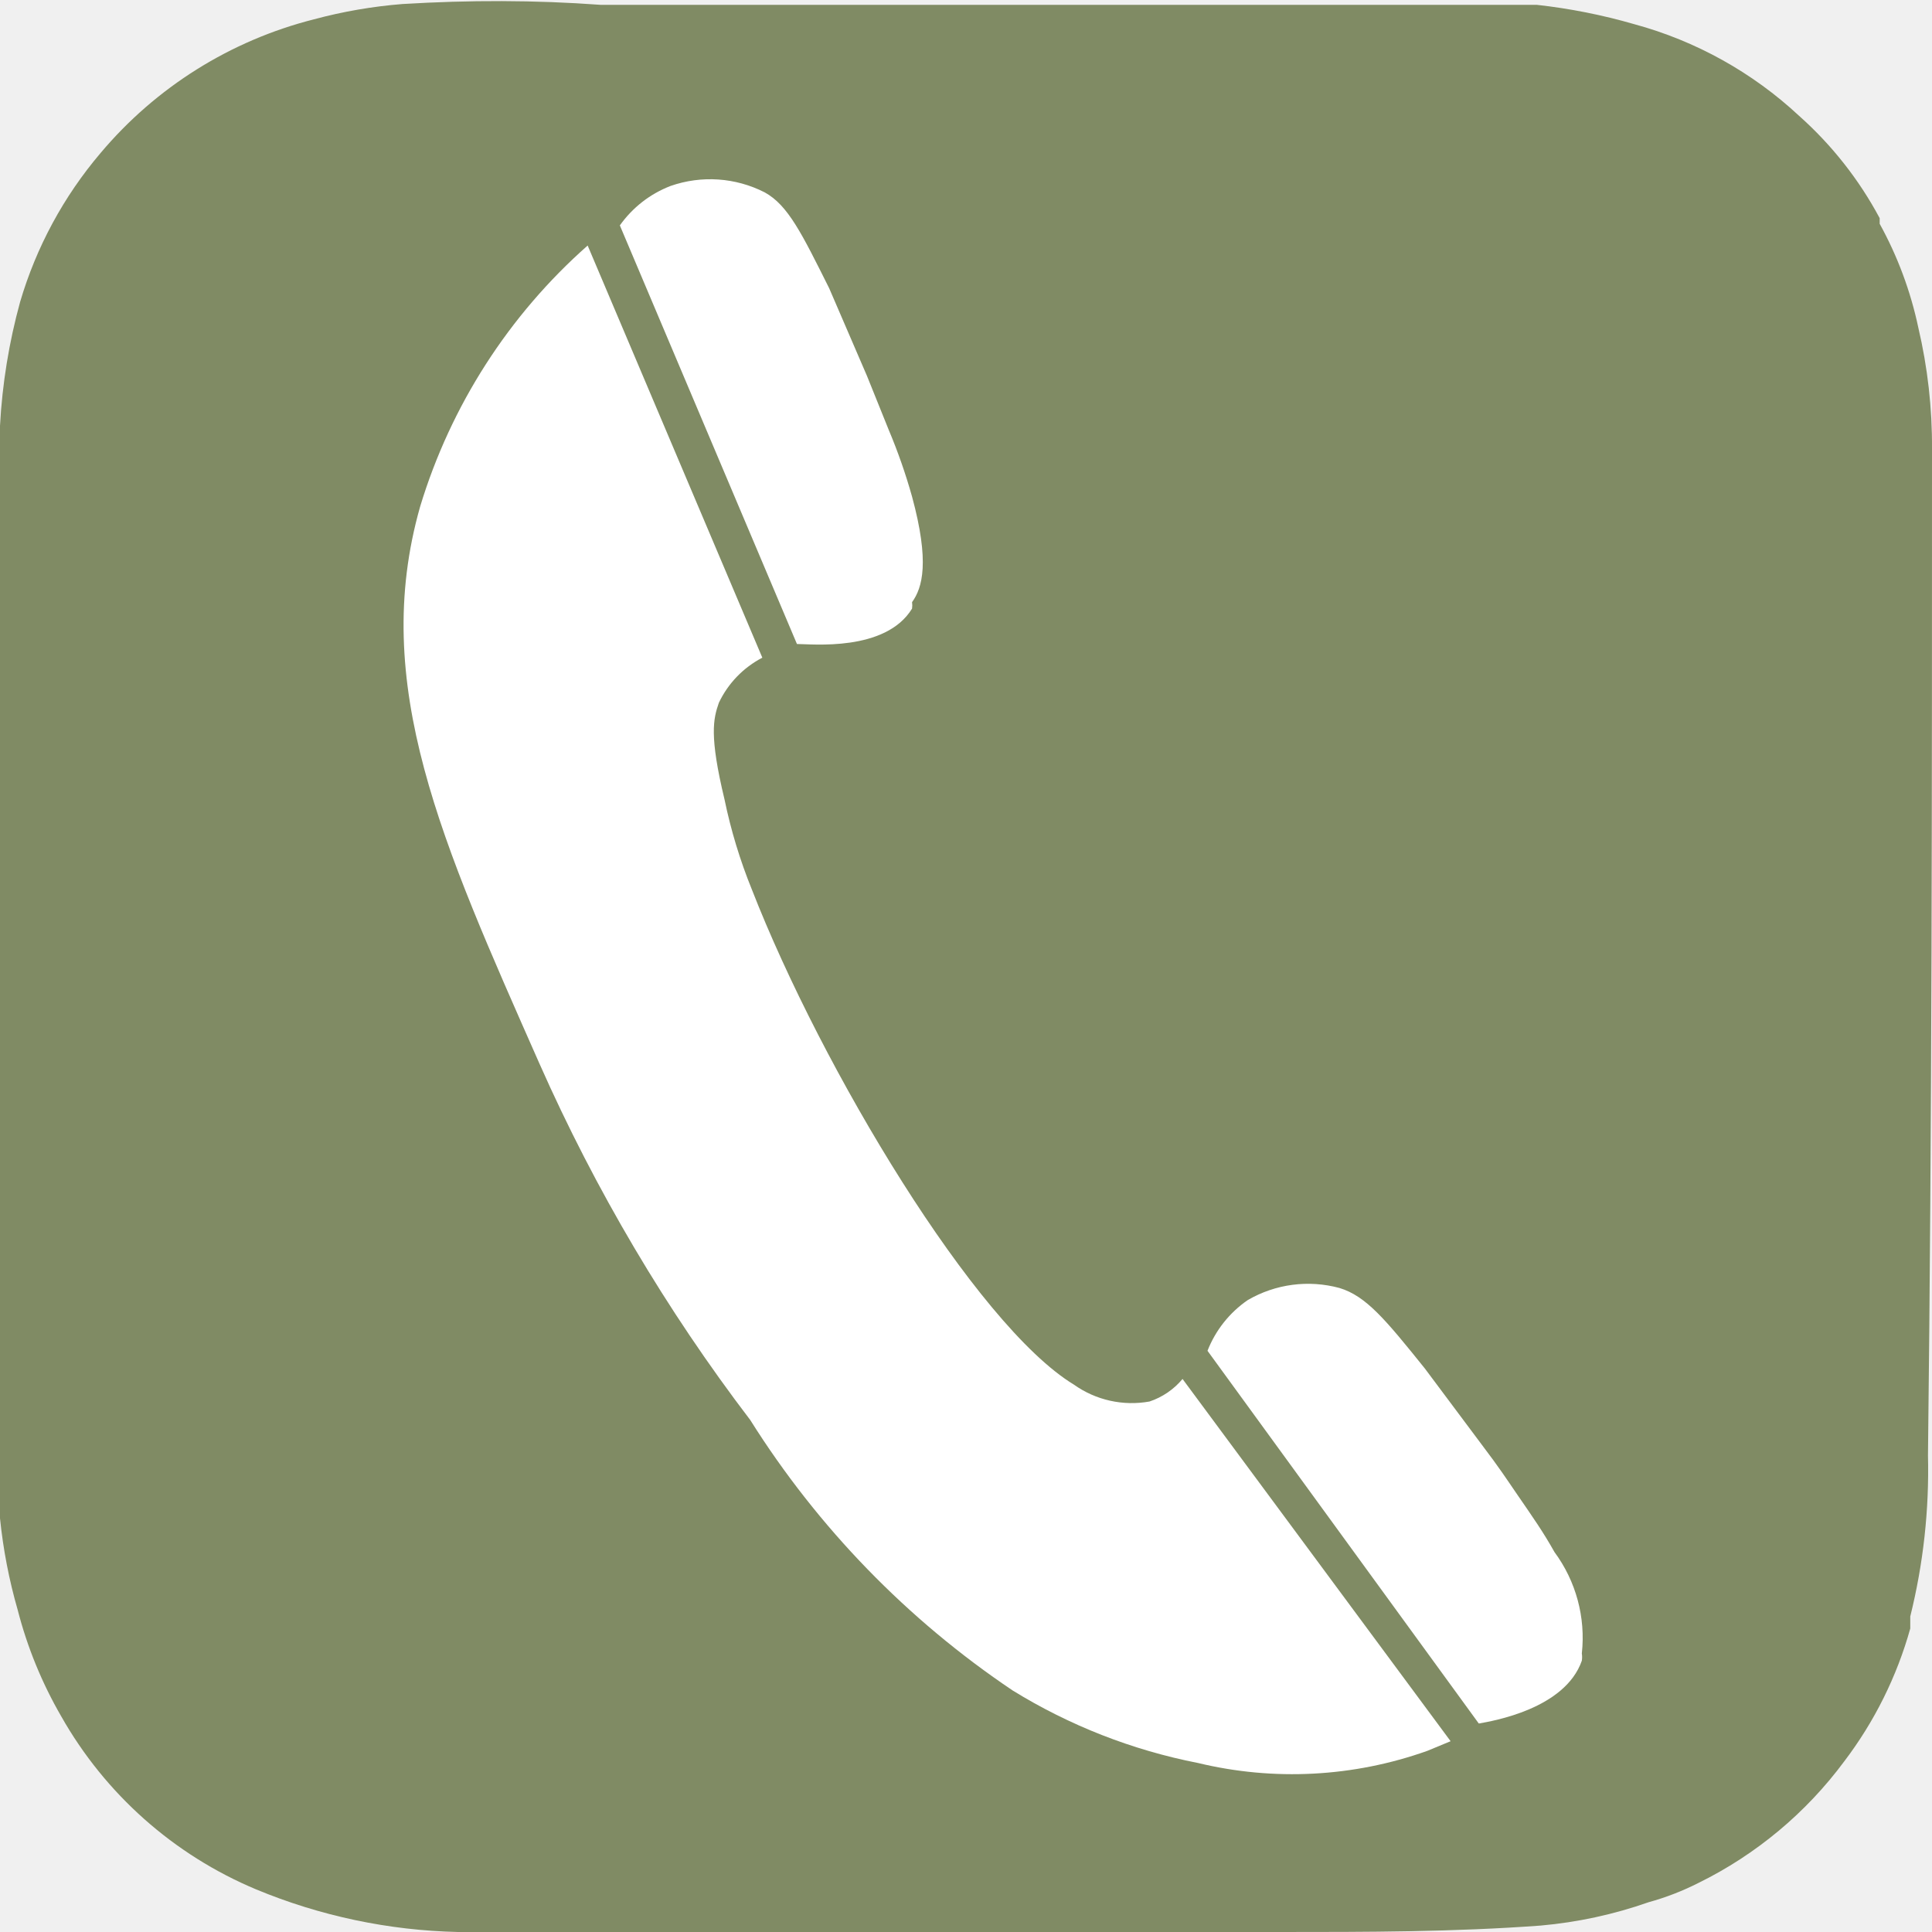
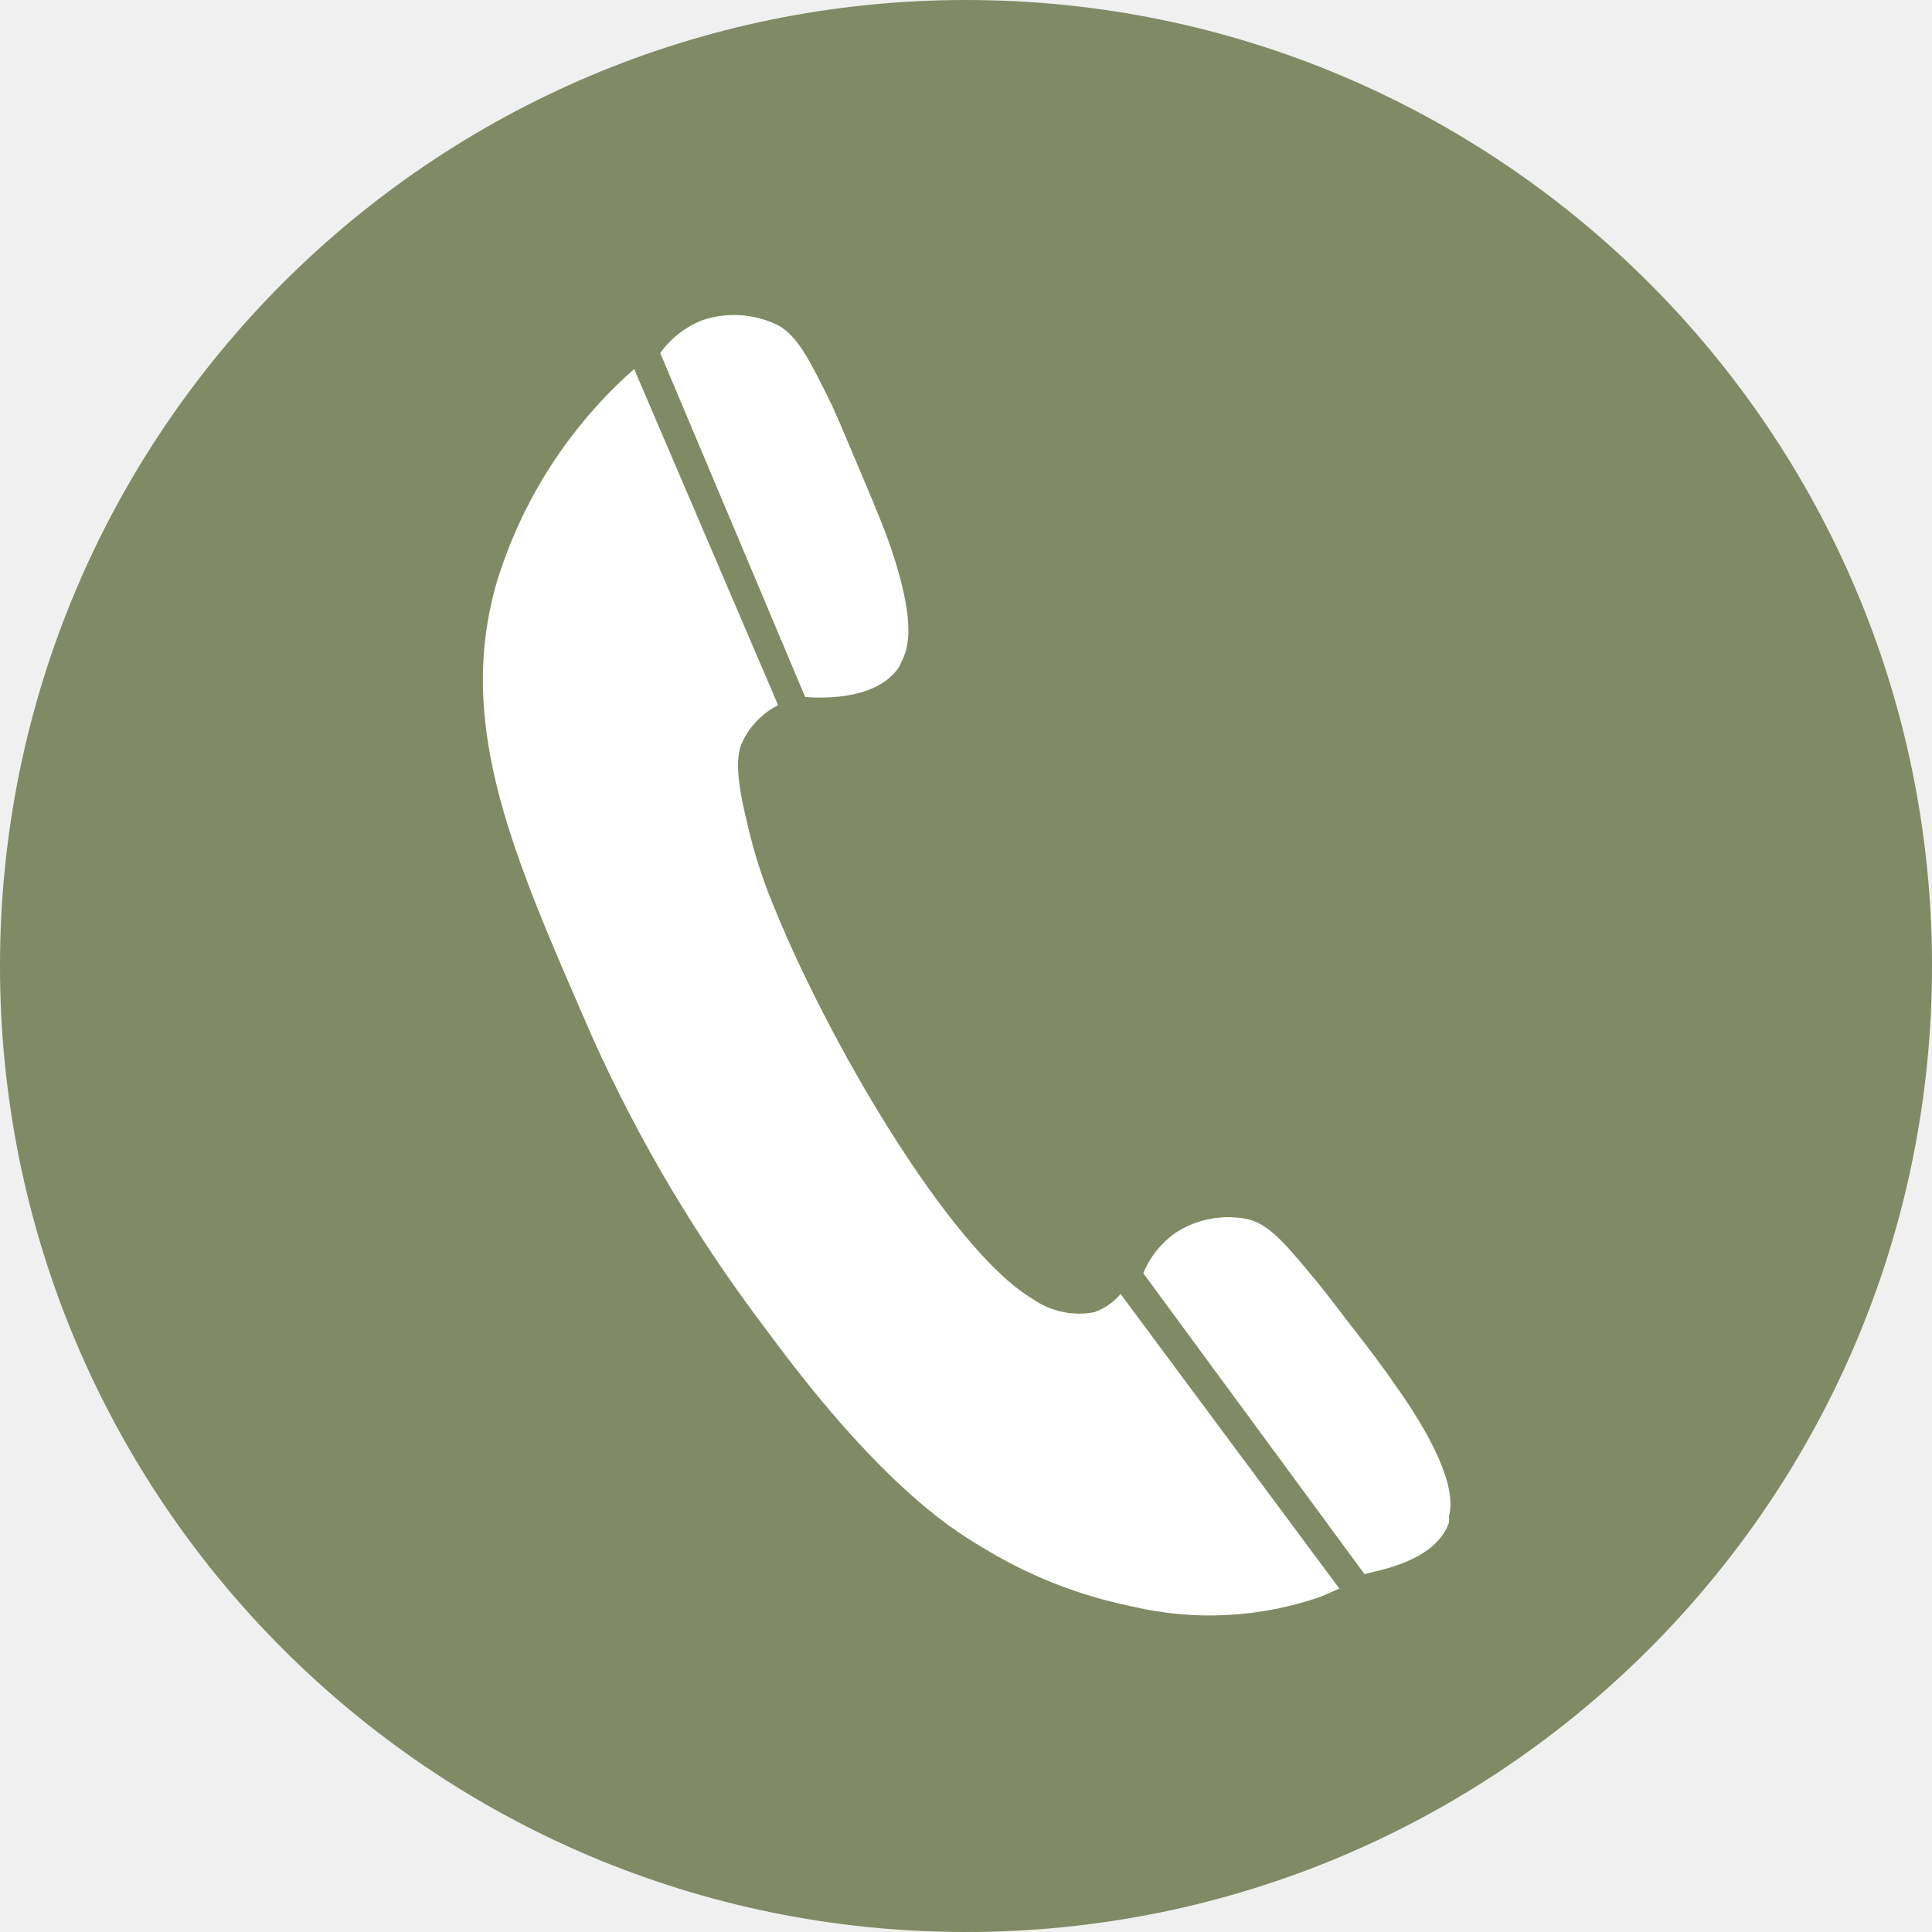
- <svg xmlns="http://www.w3.org/2000/svg" viewBox="0 0 24 24">
+ <svg xmlns="http://www.w3.org/2000/svg" viewBox="0 0 40 40">
  <defs>
-     <style>.cls-1{fill:#808b64;}.cls-2{fill:#fff;}</style>
+     <style>.cls-1{fill:#808a64;}.cls-2{fill:#fff;}</style>
  </defs>
  <g id="Calque_2" data-name="Calque 2">
    <g id="Calque_1-2" data-name="Calque 1">
-       <path class="cls-1" d="M24,5.58a6.42,6.42,0,0,0-.17-1.51,4.68,4.68,0,0,0-.48-1.29l0-.07a4.61,4.61,0,0,0-1-1.27A4.88,4.88,0,0,0,20.3.3,7.2,7.2,0,0,0,19.09.06c-.5,0-1,0-1.53,0H7.46C6.64,0,5.83,0,5,.05A6.1,6.1,0,0,0,3.9.24,5.1,5.1,0,0,0,1.25,1.9a5.06,5.06,0,0,0-1,1.85A7.28,7.28,0,0,0,0,5.29c0,.94,0,1.89,0,2.83V12c0,1.71,0,3.41,0,5.12,0,.58,0,1.16,0,1.74A6.48,6.48,0,0,0,.22,20v0a5.24,5.24,0,0,0,.54,1.32,5,5,0,0,0,2.42,2.15A6.94,6.94,0,0,0,5.69,24c.63,0,1.26,0,1.9,0H15.9c1.08,0,2.16,0,3.24-.08a5.52,5.52,0,0,0,1.34-.29,3.32,3.32,0,0,0,.62-.24,5,5,0,0,0,1.81-1.51,4.91,4.91,0,0,0,.82-1.65c0-.05,0-.1,0-.15a7.53,7.53,0,0,0,.22-2C24,13.91,24,9.75,24,5.58Z" />
-       <path class="cls-2" d="M7.3,3.05A7.06,7.06,0,0,0,5.22,6.29c-.63,2.21.27,4.18,1.48,6.92a22,22,0,0,0,2.62,4.43A11.29,11.29,0,0,0,12.58,21a6.91,6.91,0,0,0,2.3.9,5,5,0,0,0,2.85-.15l.29-.12-3.33-4.5a.91.91,0,0,1-.41.28,1.24,1.24,0,0,1-.94-.21c-1.22-.74-3.13-3.92-4-6.15A6.44,6.44,0,0,1,9,9.93c-.19-.79-.14-1-.07-1.2a1.22,1.22,0,0,1,.54-.56Z" />
-       <path class="cls-2" d="M9.5,2.39c.29.16.46.51.8,1.19l.47,1.09.27.67a7,7,0,0,1,.29.83c.22.81.13,1.13,0,1.31a.3.3,0,0,1,0,.08C11,8.1,10.08,8,9.9,8L7.7,2.8a1.38,1.38,0,0,1,.63-.49A1.49,1.49,0,0,1,9.5,2.39Z" />
-       <path class="cls-2" d="M16.64,16c.33.1.57.39,1.06,1l.71.95c.22.29.31.43.42.59.22.32.34.49.48.74a1.79,1.79,0,0,1,.34,1.26.29.29,0,0,1,0,.09c-.21.6-1.11.75-1.28.78L15,16.78a1.37,1.37,0,0,1,.5-.63A1.49,1.49,0,0,1,16.64,16Z" />
+       <circle class="cls-1" cx="20" cy="20" r="20" />
+       <path class="cls-2" d="M13.13,7.64a9.64,9.64,0,0,0-2.85,4.43c-.86,3,.37,5.7,2,9.44a31,31,0,0,0,3.57,6c2.28,3.11,3.76,4.1,4.46,4.51a9.58,9.58,0,0,0,3.13,1.24,7,7,0,0,0,3.9-.2l.39-.17L23.2,26.79a1.25,1.25,0,0,1-.55.38,1.69,1.69,0,0,1-1.29-.29c-1.67-1-4.26-5.34-5.45-8.39A10.58,10.58,0,0,1,15.46,17c-.26-1.07-.19-1.41-.09-1.64a1.64,1.64,0,0,1,.74-.76Z" />
+       <path class="cls-2" d="M16.12,6.74c.4.23.63.69,1.09,1.62.08.17.27.61.64,1.49.2.47.28.67.38.92a9.71,9.71,0,0,1,.39,1.14c.3,1.09.18,1.52.05,1.78l-.05.11c-.47.73-1.71.65-1.95.63l-3-7.12a1.94,1.94,0,0,1,.87-.68A2.06,2.06,0,0,1,16.12,6.74Z" />
+       <path class="cls-2" d="M25.87,25.25c.44.13.77.53,1.43,1.33.12.14.4.52,1,1.29.31.41.44.59.59.81a10.58,10.58,0,0,1,.64,1c.55,1,.53,1.45.47,1.72a.53.53,0,0,1,0,.12c-.28.82-1.51,1-1.75,1.07l-4.58-6.23a1.91,1.91,0,0,1,.69-.85A2,2,0,0,1,25.87,25.25Z" />
    </g>
  </g>
</svg>
